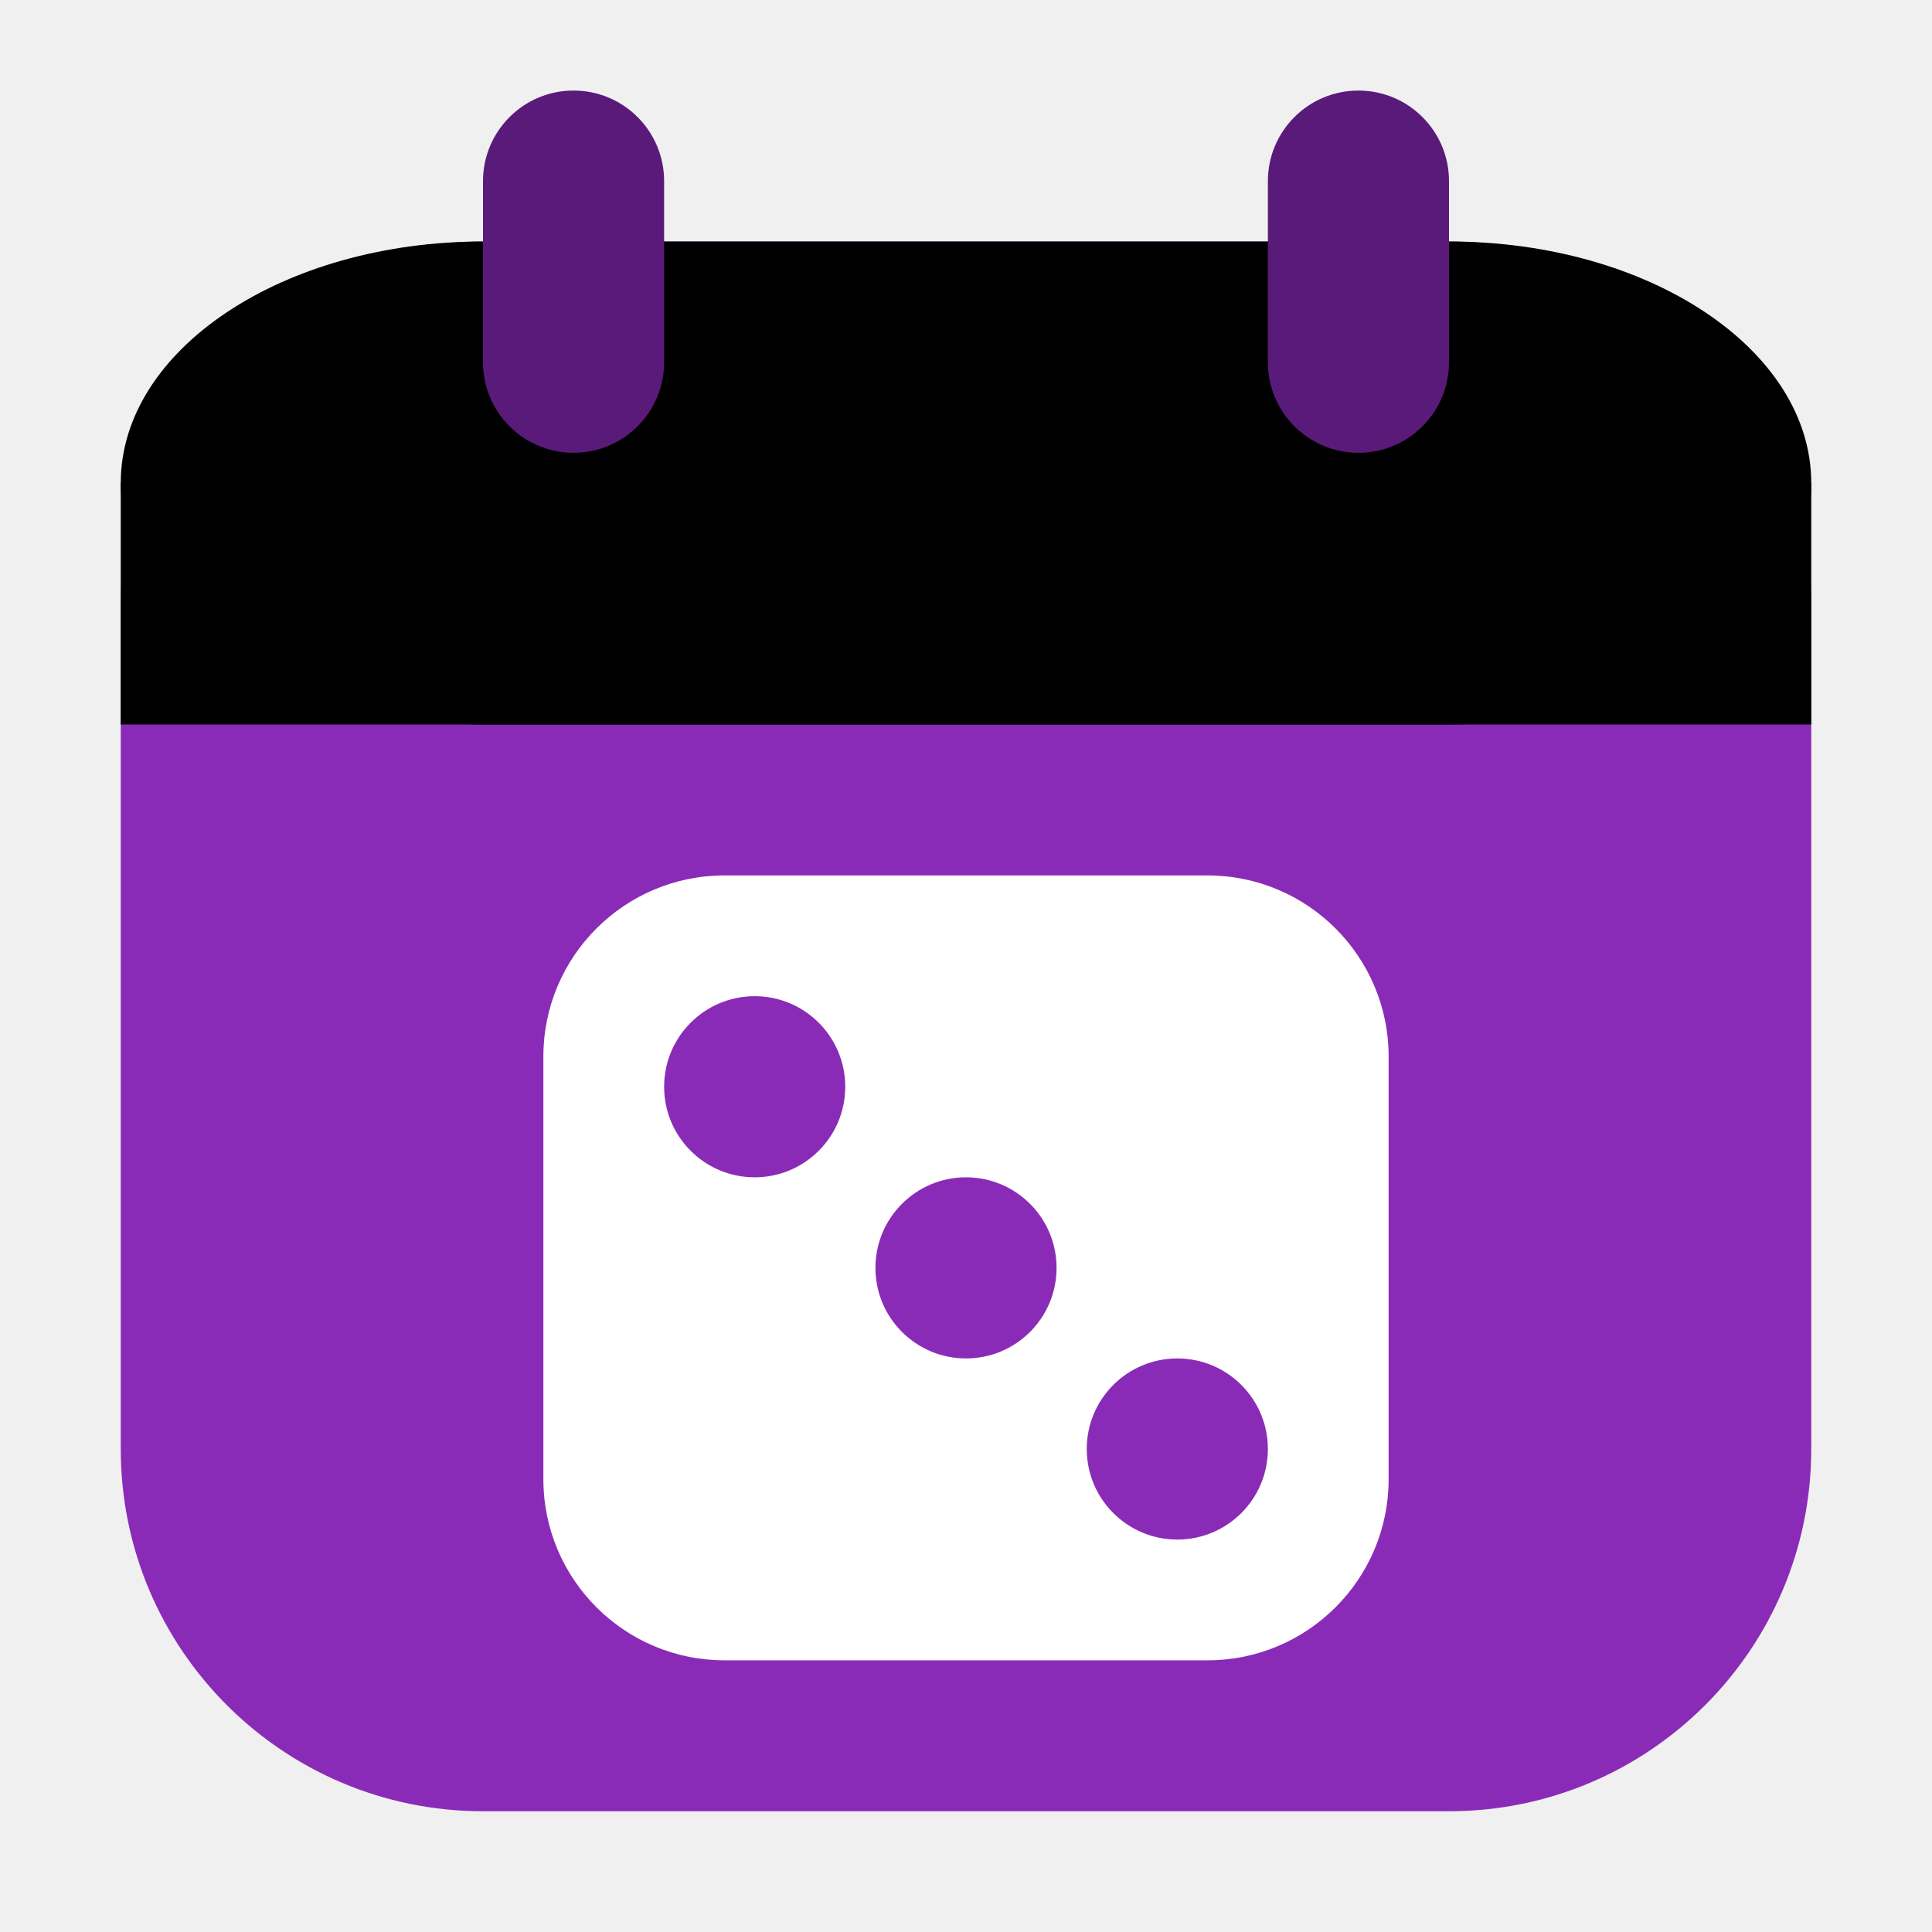
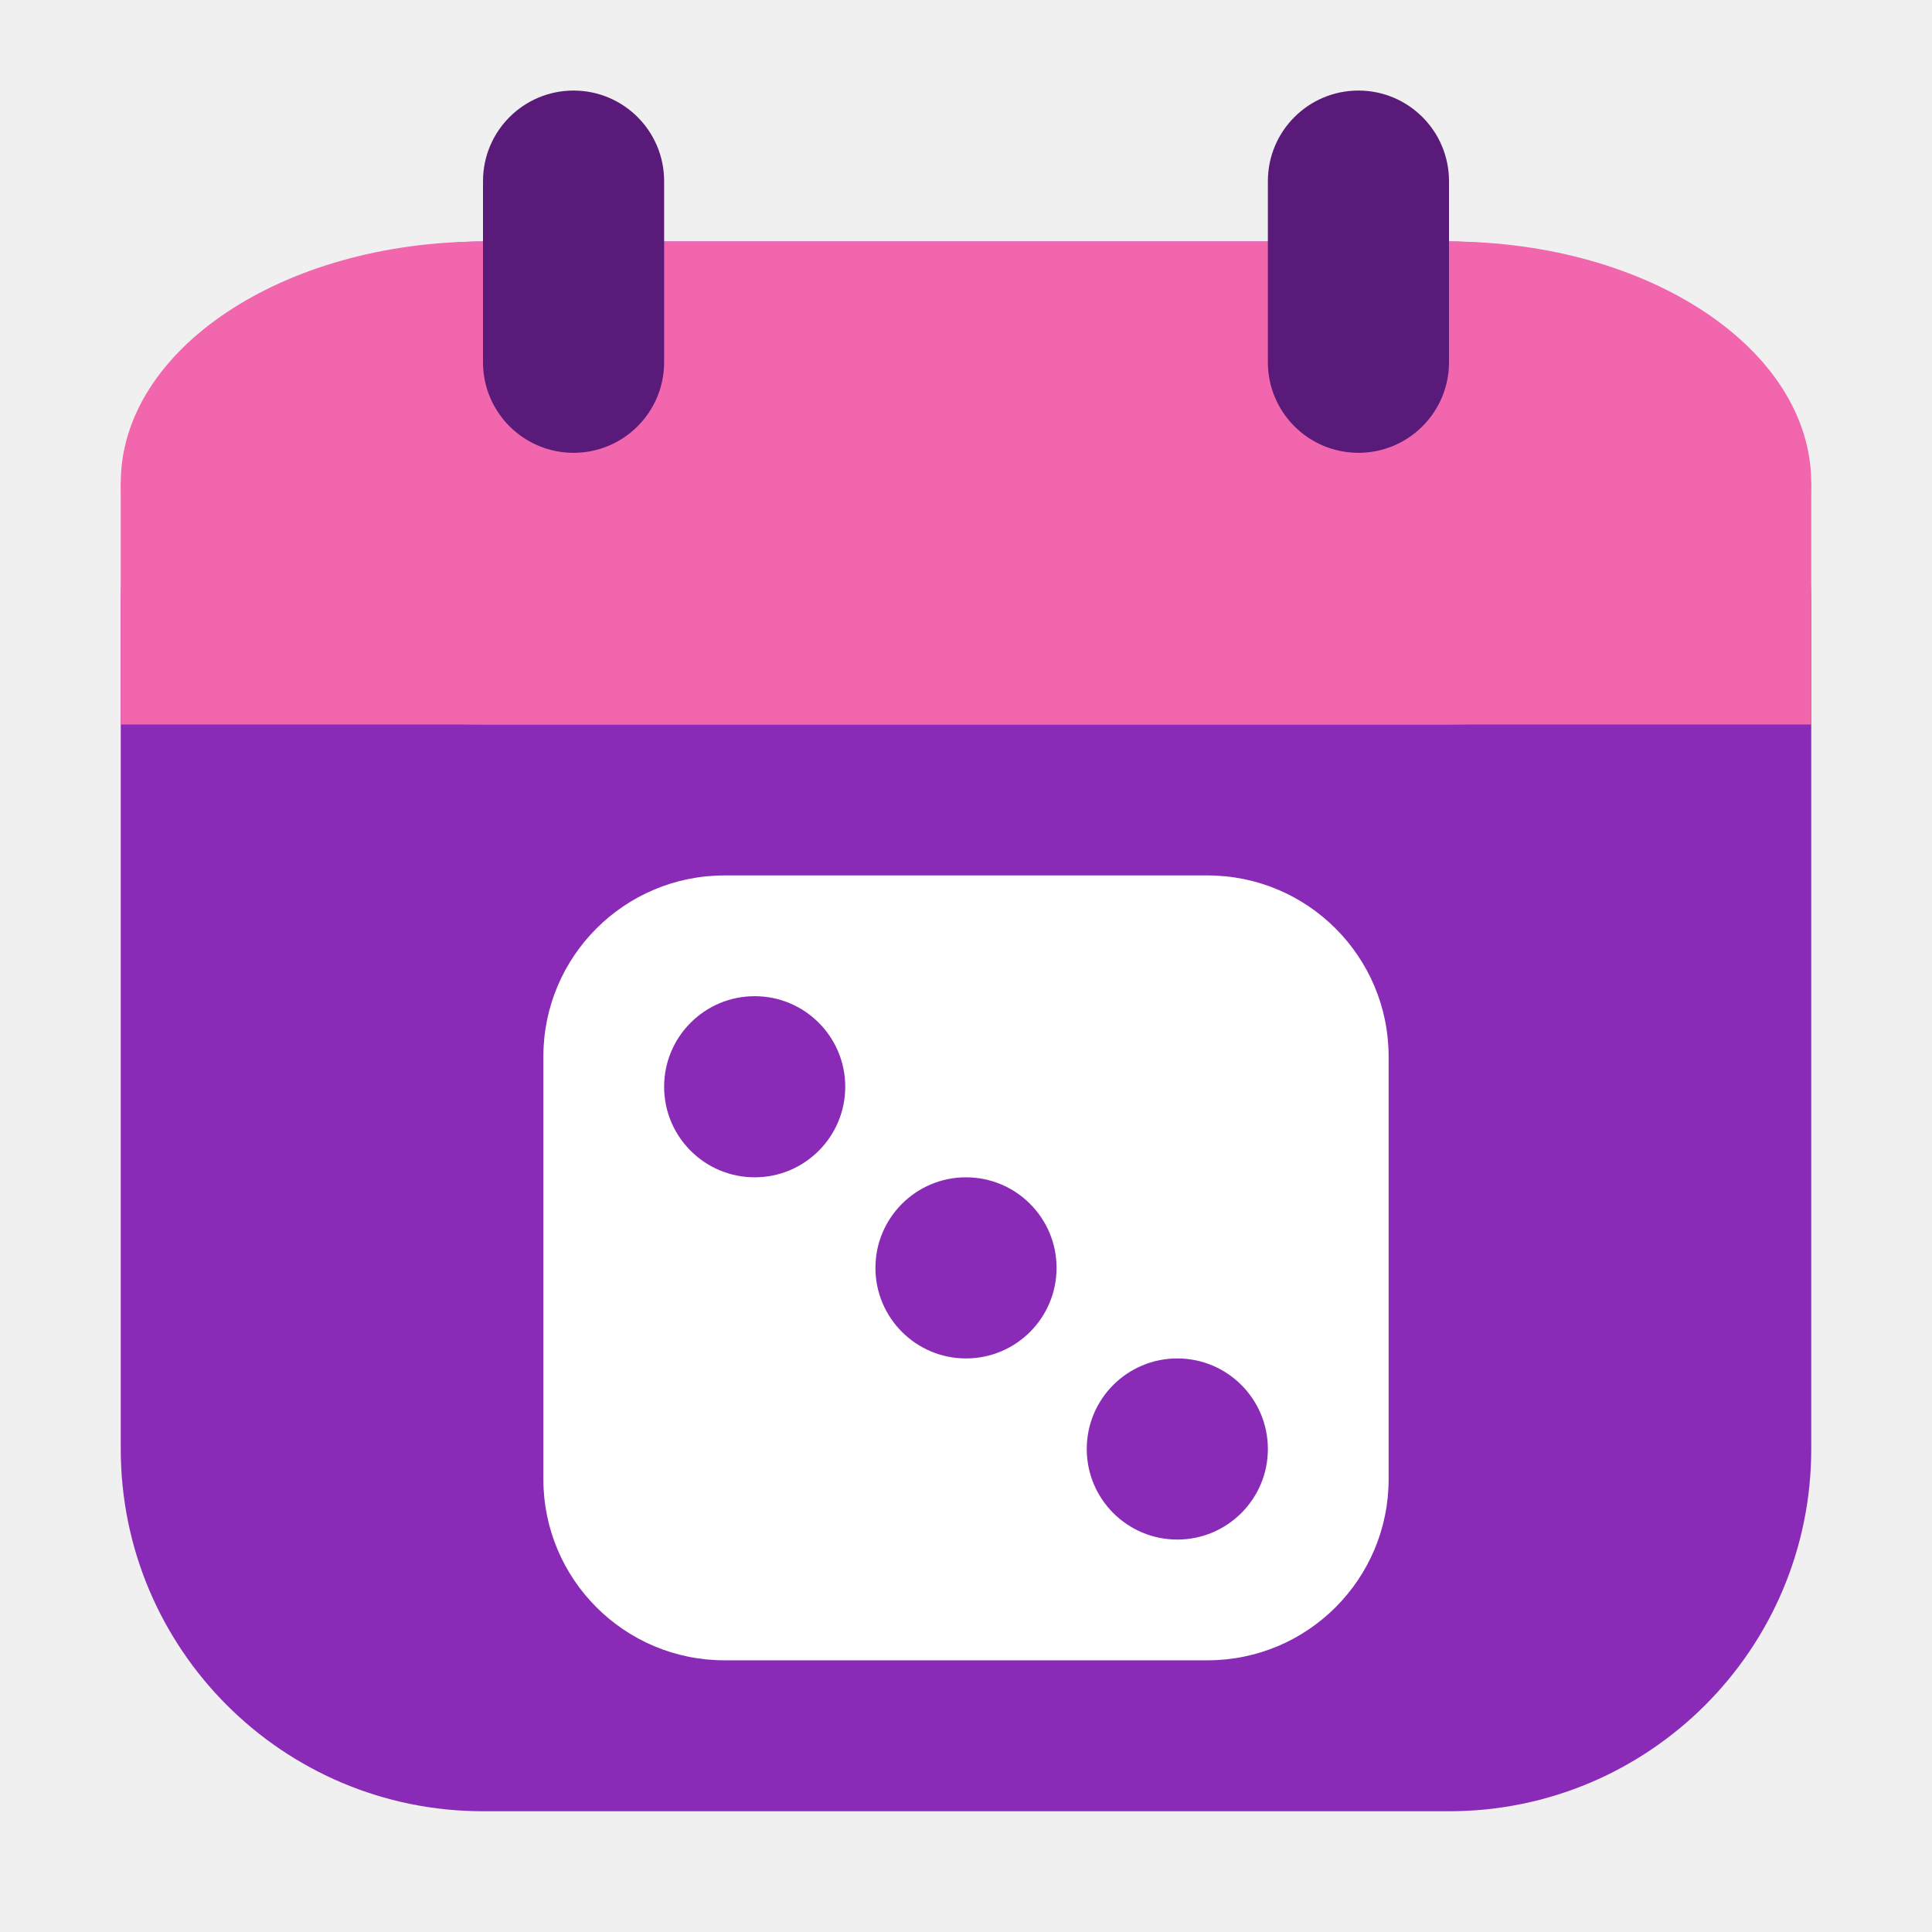
<svg xmlns="http://www.w3.org/2000/svg" viewBox="0 0 64 64">
  <rect x="4" y="8" width="56" height="52" rx="12" fill="#8A2BB8" />
-   <rect x="4" y="8" width="56" height="16" rx="12" fill="##F266AE" />
-   <rect x="4" y="16" width="56" height="8" fill="##F266AE" />
+   <rect x="4" y="8" width="56" height="16" rx="12" fill="#F266AE" />
+   <rect x="4" y="16" width="56" height="8" fill="#F266AE" />
  <rect x="16" y="3" width="6" height="12" rx="3" fill="#5A1A7A" />
  <rect x="42" y="3" width="6" height="12" rx="3" fill="#5A1A7A" />
  <rect x="18" y="29" width="28" height="26" rx="6" fill="#FFFFFF" />
  <circle cx="25" cy="36" r="3" fill="#8A2BB8" />
  <circle cx="32" cy="42" r="3" fill="#8A2BB8" />
  <circle cx="39" cy="48" r="3" fill="#8A2BB8" />
</svg>
